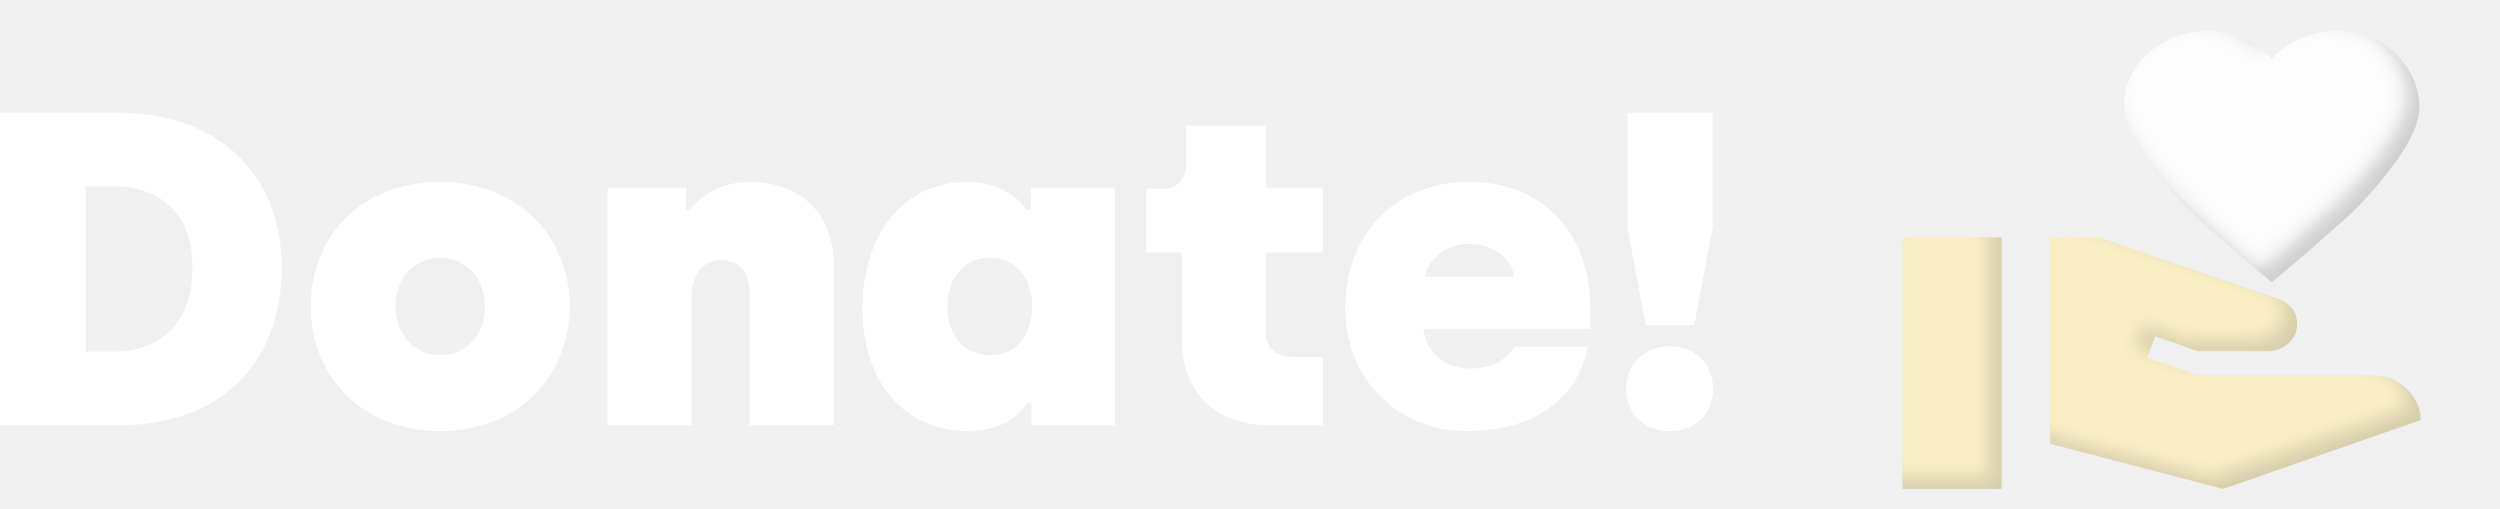
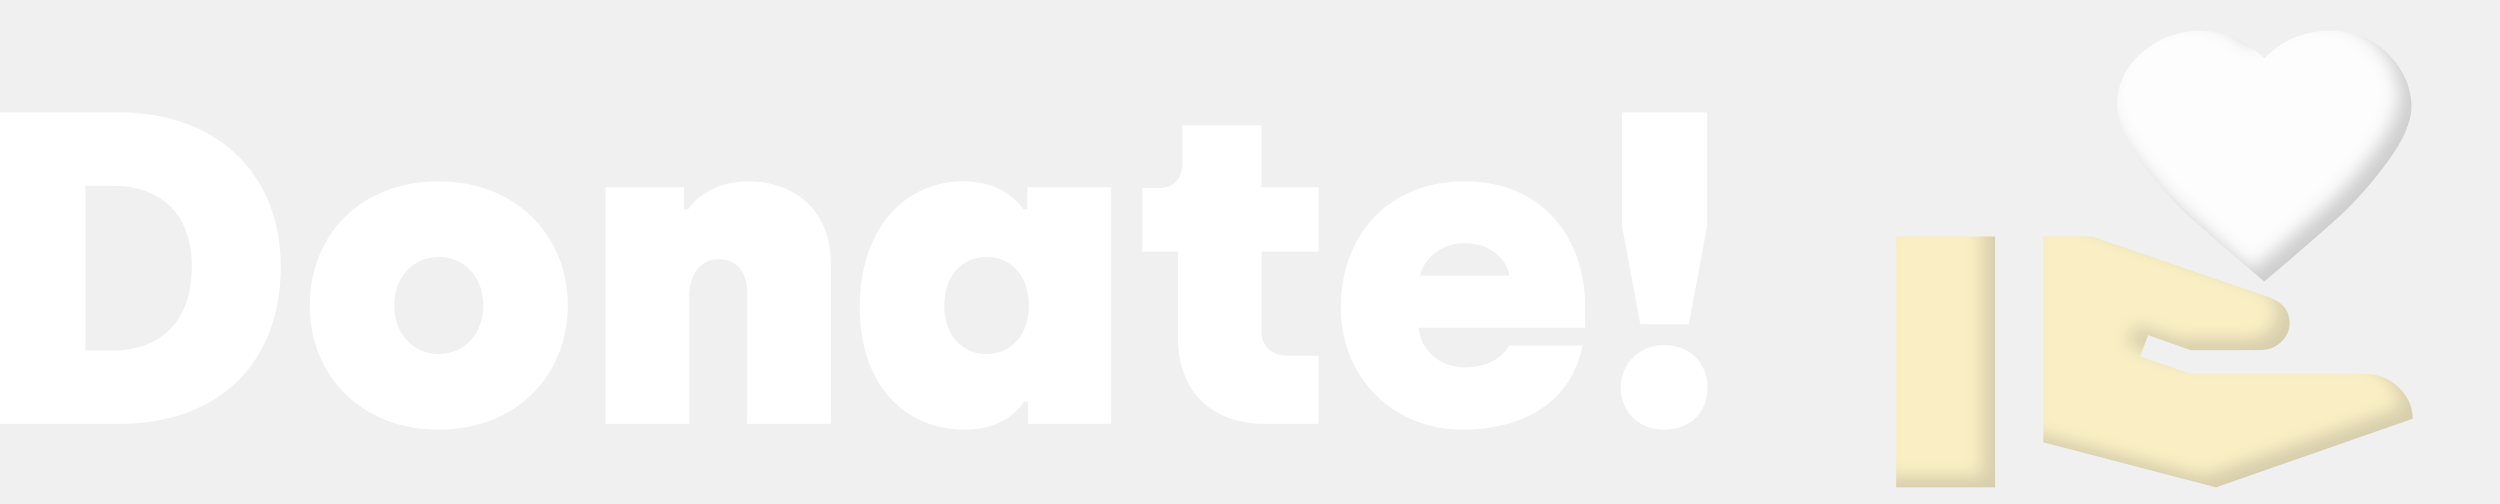
- <svg xmlns="http://www.w3.org/2000/svg" width="181.598" height="36.954">
-   <defs>
-     <filter id="a" width="1.552" height="1.201" x="-.338" y="-.122" style="color-interpolation-filters:sRGB">
-       <feFlood flood-color="#000" flood-opacity=".22" result="flood" />
-       <feGaussianBlur in="SourceGraphic" result="blur" stdDeviation="2.6" />
-       <feOffset dx="-3.611" dy="-3.444" in="blur" result="offset" />
-       <feComposite in="flood" in2="offset" operator="out" result="comp1" />
-       <feComposite in="comp1" in2="SourceGraphic" operator="atop" result="comp2" />
+ <svg xmlns="http://www.w3.org/2000/svg" width="149" height="30" version="1.1" id="svg267">
+   <defs id="defs257">
+     <filter id="a" width="1.552" height="1.201" x="-0.338" y="-0.122" style="color-interpolation-filters:sRGB">
+       <feFlood flood-color="#000" flood-opacity=".22" result="flood" id="feFlood246" />
+       <feGaussianBlur in="SourceGraphic" result="blur" stdDeviation="2.6" id="feGaussianBlur248" />
+       <feOffset dx="-3.611" dy="-3.444" in="blur" result="offset" id="feOffset250" />
+       <feComposite in="flood" in2="offset" operator="out" result="comp1" id="feComposite252" />
+       <feComposite in="comp1" in2="SourceGraphic" operator="atop" result="comp2" id="feComposite254" />
    </filter>
  </defs>
-   <path d="M947.67 991.135h29.133v79.27H947.67Z" style="opacity:.635;fill:#fea;fill-opacity:1;stroke-width:.515;filter:url(#a)" transform="matrix(.24746 0 0 .23062 -96.319 -211.341)" />
-   <path d="M1056.074 934.9q7.792-8.808 19.648-8.808 9.824 0 16.6 7.114 6.775 7.114 7.114 16.6 0 7.453-7.114 17.785t-14.228 17.277-22.02 20.495q-14.906-13.55-22.02-20.495t-14.228-17.277-7.114-17.785q0-9.824 7.114-16.6 7.114-6.775 16.938-7.114 11.518 0 19.31 8.808" style="opacity:.835;fill:#fff;fill-opacity:1;stroke-width:.515;filter:url(#a)" transform="matrix(.24746 0 0 .23062 -96.319 -211.341)" />
-   <path d="M1085.208 1034.497q6.097 0 10.332 4.234 4.234 4.235 4.234 9.994l-57.928 21.68-50.815-14.227v-65.043h14.228l52.509 19.31q5.759 2.37 5.759 8.13 0 3.387-2.541 5.928t-6.267 2.54h-20.326l-12.534-4.742-2.372 6.776 14.906 5.42z" style="opacity:.635;fill:#fea;fill-opacity:1;stroke-width:.515;filter:url(#a)" transform="matrix(.24746 0 0 .23062 -96.319 -211.341)" />
-   <path d="M0 30.892h8.659c7.297 0 11.805-4.443 11.805-11.48 0-6.617-4.508-11.222-11.805-11.222H0Zm6.227-5.352V13.541h2.108c2.432 0 5.643 1.232 5.643 5.87 0 4.897-3.243 6.13-5.643 6.13zm25.75 5.773c5.675 0 9.405-3.989 9.405-9.048s-3.73-9.048-9.405-9.048c-5.773 0-9.405 3.989-9.405 9.048s3.73 9.048 9.405 9.048m0-5.513c-1.849 0-3.243-1.427-3.243-3.535s1.394-3.535 3.243-3.535 3.243 1.427 3.243 3.535-1.395 3.535-3.243 3.535m12.161 5.092h6.097v-9.405c0-1.395.779-2.595 2.14-2.595 1.428 0 2.076 1.038 2.076 2.4v9.6h6.097V19.119c0-3.502-2.335-5.902-6.064-5.902-2.173 0-3.697 1.07-4.346 2.043h-.292v-1.622h-5.708zm26.204.421c2.465 0 3.762-1.2 4.281-2.043h.292v1.622h6.065V13.638h-6.097v1.622h-.292c-.616-.908-2.01-2.043-4.346-2.043-4.54 0-7.589 3.697-7.589 9.178 0 5.48 3.114 8.918 7.686 8.918M71.9 25.8c-1.848 0-3.08-1.427-3.08-3.535s1.232-3.535 3.08-3.535 3.081 1.427 3.081 3.535S73.748 25.8 71.9 25.8m20.334 5.092h3.86V25.93h-2.141c-1.265 0-2.01-.681-2.01-1.72v-5.87h4.15v-4.702h-4.15V9.131h-5.773v2.756c0 1.07-.584 1.816-1.654 1.816H83.25v4.638h2.594v6.227c0 3.924 2.4 6.324 6.39 6.324m14.302.421c4.897 0 8.075-2.335 8.789-6.13h-5.351c-.357.682-1.33 1.59-3.21 1.59-1.85 0-3.211-1.233-3.374-2.886h12.13v-1.59c0-4.734-2.92-9.08-8.79-9.08-5.48 0-9.015 3.86-9.015 9.21 0 5.19 3.924 8.886 8.821 8.886m-3.048-11.22c.227-1.104 1.394-2.368 3.243-2.368 1.978 0 3.08 1.232 3.275 2.367zm16.053 3.534h3.535l1.33-7.135V8.19h-6.195v8.302zm1.719 7.686c1.913 0 3.178-1.232 3.178-3.08 0-1.752-1.265-3.082-3.178-3.082-1.752 0-3.146 1.33-3.146 3.081 0 1.849 1.394 3.081 3.146 3.081" aria-label="Donate!" style="font-weight:900;font-size:32.431px;line-height:.9;font-family:Silka;-inkscape-font-specification:&quot;Silka Heavy&quot;;letter-spacing:0;fill:#fff;stroke-width:7.662;stroke-linecap:round;stroke-linejoin:round;paint-order:stroke fill markers" />
+   <path d="m 947.67,991.135 h 29.133 v 79.27 H 947.67 Z" style="opacity:0.635;fill:#ffeeaa;fill-opacity:1;stroke-width:0.515;filter:url(#a)" transform="matrix(0.2023718,0,0,0.1886001,-78.7693,-172.8337)" id="path259" />
+   <path d="m 1056.074,934.9 q 7.792,-8.808 19.648,-8.808 9.824,0 16.6,7.114 6.775,7.114 7.114,16.6 0,7.453 -7.114,17.785 -7.114,10.332 -14.228,17.277 -7.114,6.945 -22.02,20.495 -14.906,-13.55 -22.02,-20.495 -7.114,-6.945 -14.228,-17.277 -7.114,-10.332 -7.114,-17.785 0,-9.824 7.114,-16.6 7.114,-6.775 16.938,-7.114 11.518,0 19.31,8.808" style="opacity:0.835;fill:#ffffff;fill-opacity:1;stroke-width:0.515;filter:url(#a)" transform="matrix(0.2023718,0,0,0.1886001,-78.7693,-172.8337)" id="path261" />
+   <path d="m 1085.208,1034.497 q 6.097,0 10.332,4.234 4.234,4.235 4.234,9.994 l -57.928,21.68 -50.815,-14.227 v -65.043 h 14.228 l 52.509,19.31 q 5.759,2.37 5.759,8.13 0,3.387 -2.541,5.928 -2.541,2.541 -6.267,2.54 h -20.326 l -12.534,-4.742 -2.372,6.776 14.906,5.42 z" style="opacity:0.635;fill:#ffeeaa;fill-opacity:1;stroke-width:0.515;filter:url(#a)" transform="matrix(0.2023718,0,0,0.1886001,-78.7693,-172.8337)" id="path263" />
+   <path d="m 0,25.264 h 7.081 c 5.967,0 9.654,-3.633 9.654,-9.388 0,-5.411 -3.687,-9.177 -9.654,-9.177 H 0 Z m 5.092,-4.377 v -9.813 h 1.724 c 1.989,0 4.615,1.008 4.615,4.8 0,4.005 -2.652,5.013 -4.615,5.013 z m 21.058,4.721 c 4.641,0 7.691,-3.262 7.691,-7.399 0,-4.137 -3.05,-7.399 -7.691,-7.399 -4.721,0 -7.691,3.262 -7.691,7.399 0,4.137 3.05,7.399 7.691,7.399 m 0,-4.509 c -1.512,0 -2.652,-1.167 -2.652,-2.891 0,-1.724 1.14,-2.891 2.652,-2.891 1.512,0 2.652,1.167 2.652,2.891 0,1.724 -1.141,2.891 -2.652,2.891 m 9.945,4.164 h 4.986 v -7.691 c 0,-1.141 0.637,-2.122 1.75,-2.122 1.168,0 1.698,0.849 1.698,1.963 v 7.851 h 4.986 v -9.628 c 0,-2.864 -1.91,-4.827 -4.959,-4.827 -1.777,0 -3.023,0.875 -3.554,1.671 h -0.239 v -1.326 h -4.668 z m 21.43,0.344 c 2.016,0 3.077,-0.981 3.501,-1.671 h 0.239 v 1.326 h 4.96 V 11.153 h -4.986 v 1.326 h -0.239 c -0.504,-0.743 -1.644,-1.671 -3.554,-1.671 -3.713,0 -6.206,3.023 -6.206,7.506 0,4.482 2.547,7.293 6.286,7.293 m 1.274,-4.509 c -1.511,0 -2.519,-1.167 -2.519,-2.891 0,-1.724 1.008,-2.891 2.519,-2.891 1.511,0 2.52,1.167 2.52,2.891 0,1.724 -1.008,2.891 -2.52,2.891 m 16.629,4.164 h 3.157 v -4.058 h -1.751 c -1.035,0 -1.644,-0.557 -1.644,-1.407 v -4.8 h 3.394 V 11.153 H 75.191 V 7.467 h -4.721 v 2.254 c 0,0.875 -0.478,1.485 -1.353,1.485 h -1.035 v 3.793 h 2.121 v 5.092 c 0,3.209 1.963,5.172 5.226,5.172 m 11.696,0.344 c 4.005,0 6.604,-1.91 7.188,-5.013 h -4.376 c -0.292,0.558 -1.088,1.3 -2.625,1.3 -1.513,0 -2.626,-1.008 -2.759,-2.36 h 9.92 v -1.3 c 0,-3.871 -2.388,-7.426 -7.188,-7.426 -4.482,0 -7.372,3.157 -7.372,7.532 0,4.244 3.209,7.267 7.214,7.267 m -2.493,-9.176 c 0.186,-0.903 1.14,-1.937 2.652,-1.937 1.618,0 2.519,1.008 2.678,1.936 z m 13.128,2.89 h 2.891 l 1.088,-5.835 V 6.698 h -5.066 v 6.789 z m 1.406,6.286 c 1.564,0 2.599,-1.008 2.599,-2.519 0,-1.433 -1.035,-2.52 -2.599,-2.52 -1.433,0 -2.573,1.088 -2.573,2.52 0,1.512 1.14,2.52 2.573,2.52" aria-label="Donate!" style="font-weight:900;font-size:32.431px;line-height:0.9;font-family:Silka;-inkscape-font-specification:'Silka Heavy';letter-spacing:0;fill:#ffffff;stroke-width:6.266;stroke-linecap:round;stroke-linejoin:round;paint-order:stroke fill markers" id="path265" />
</svg>
